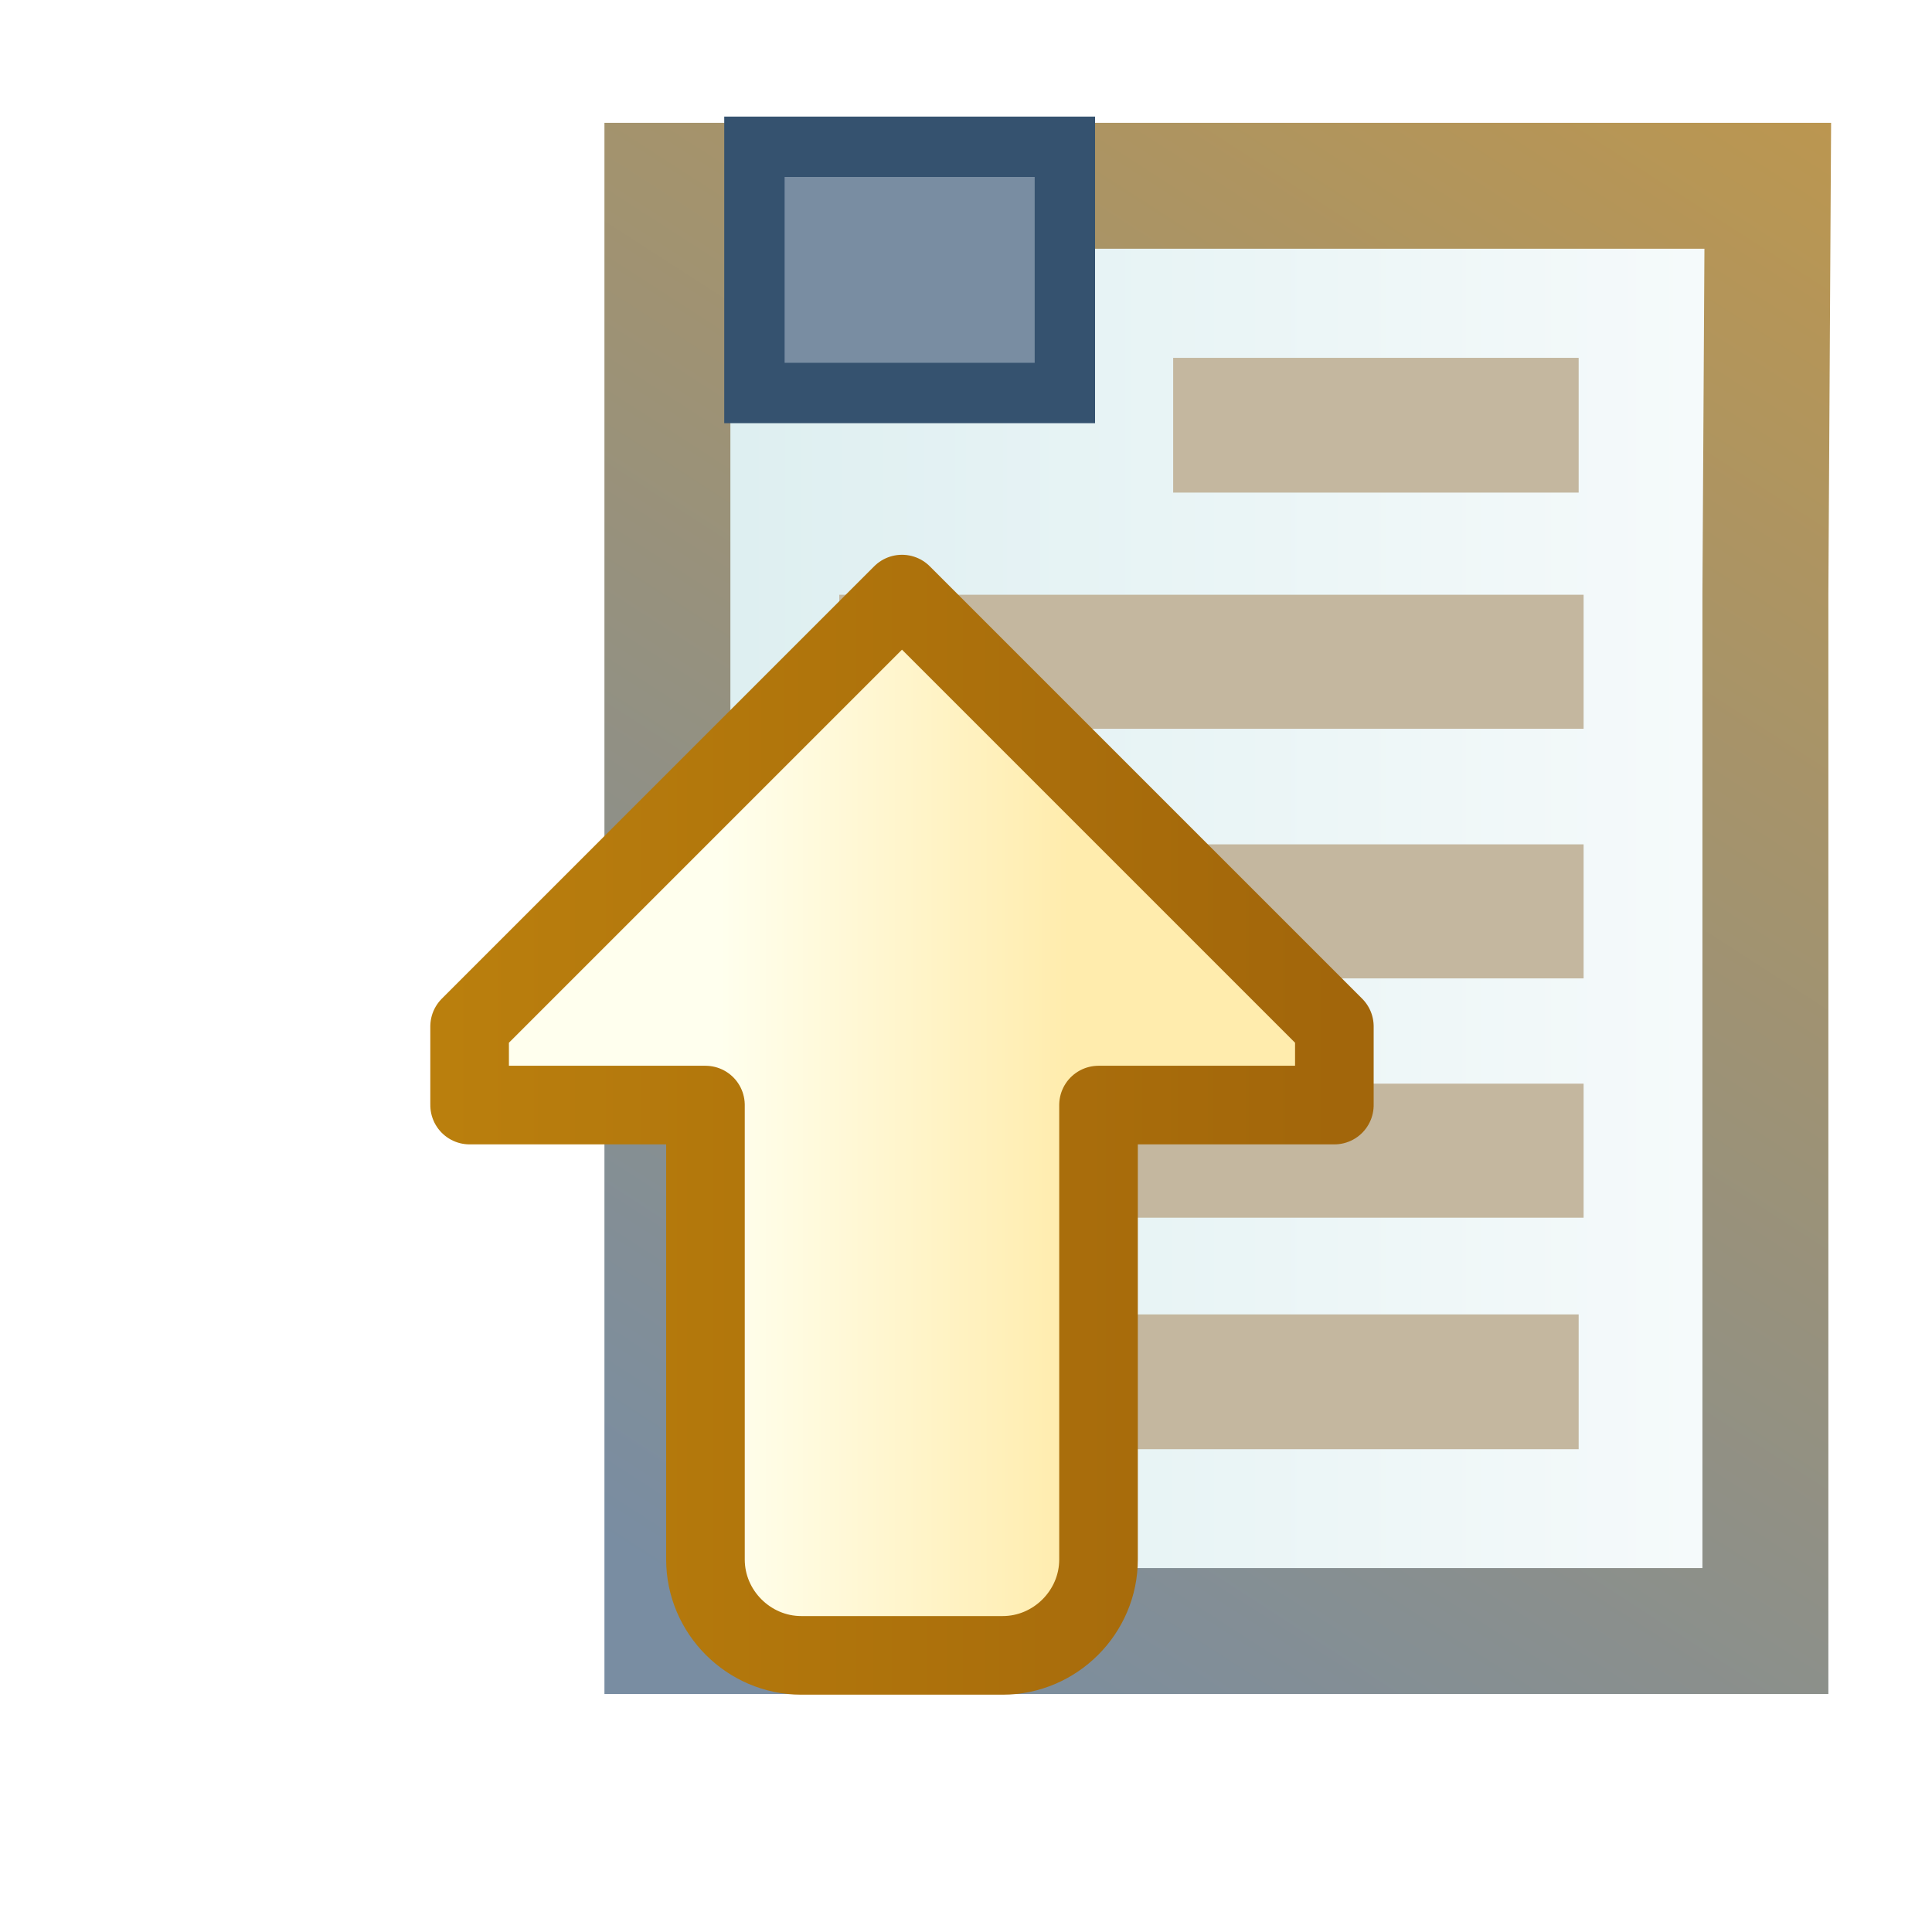
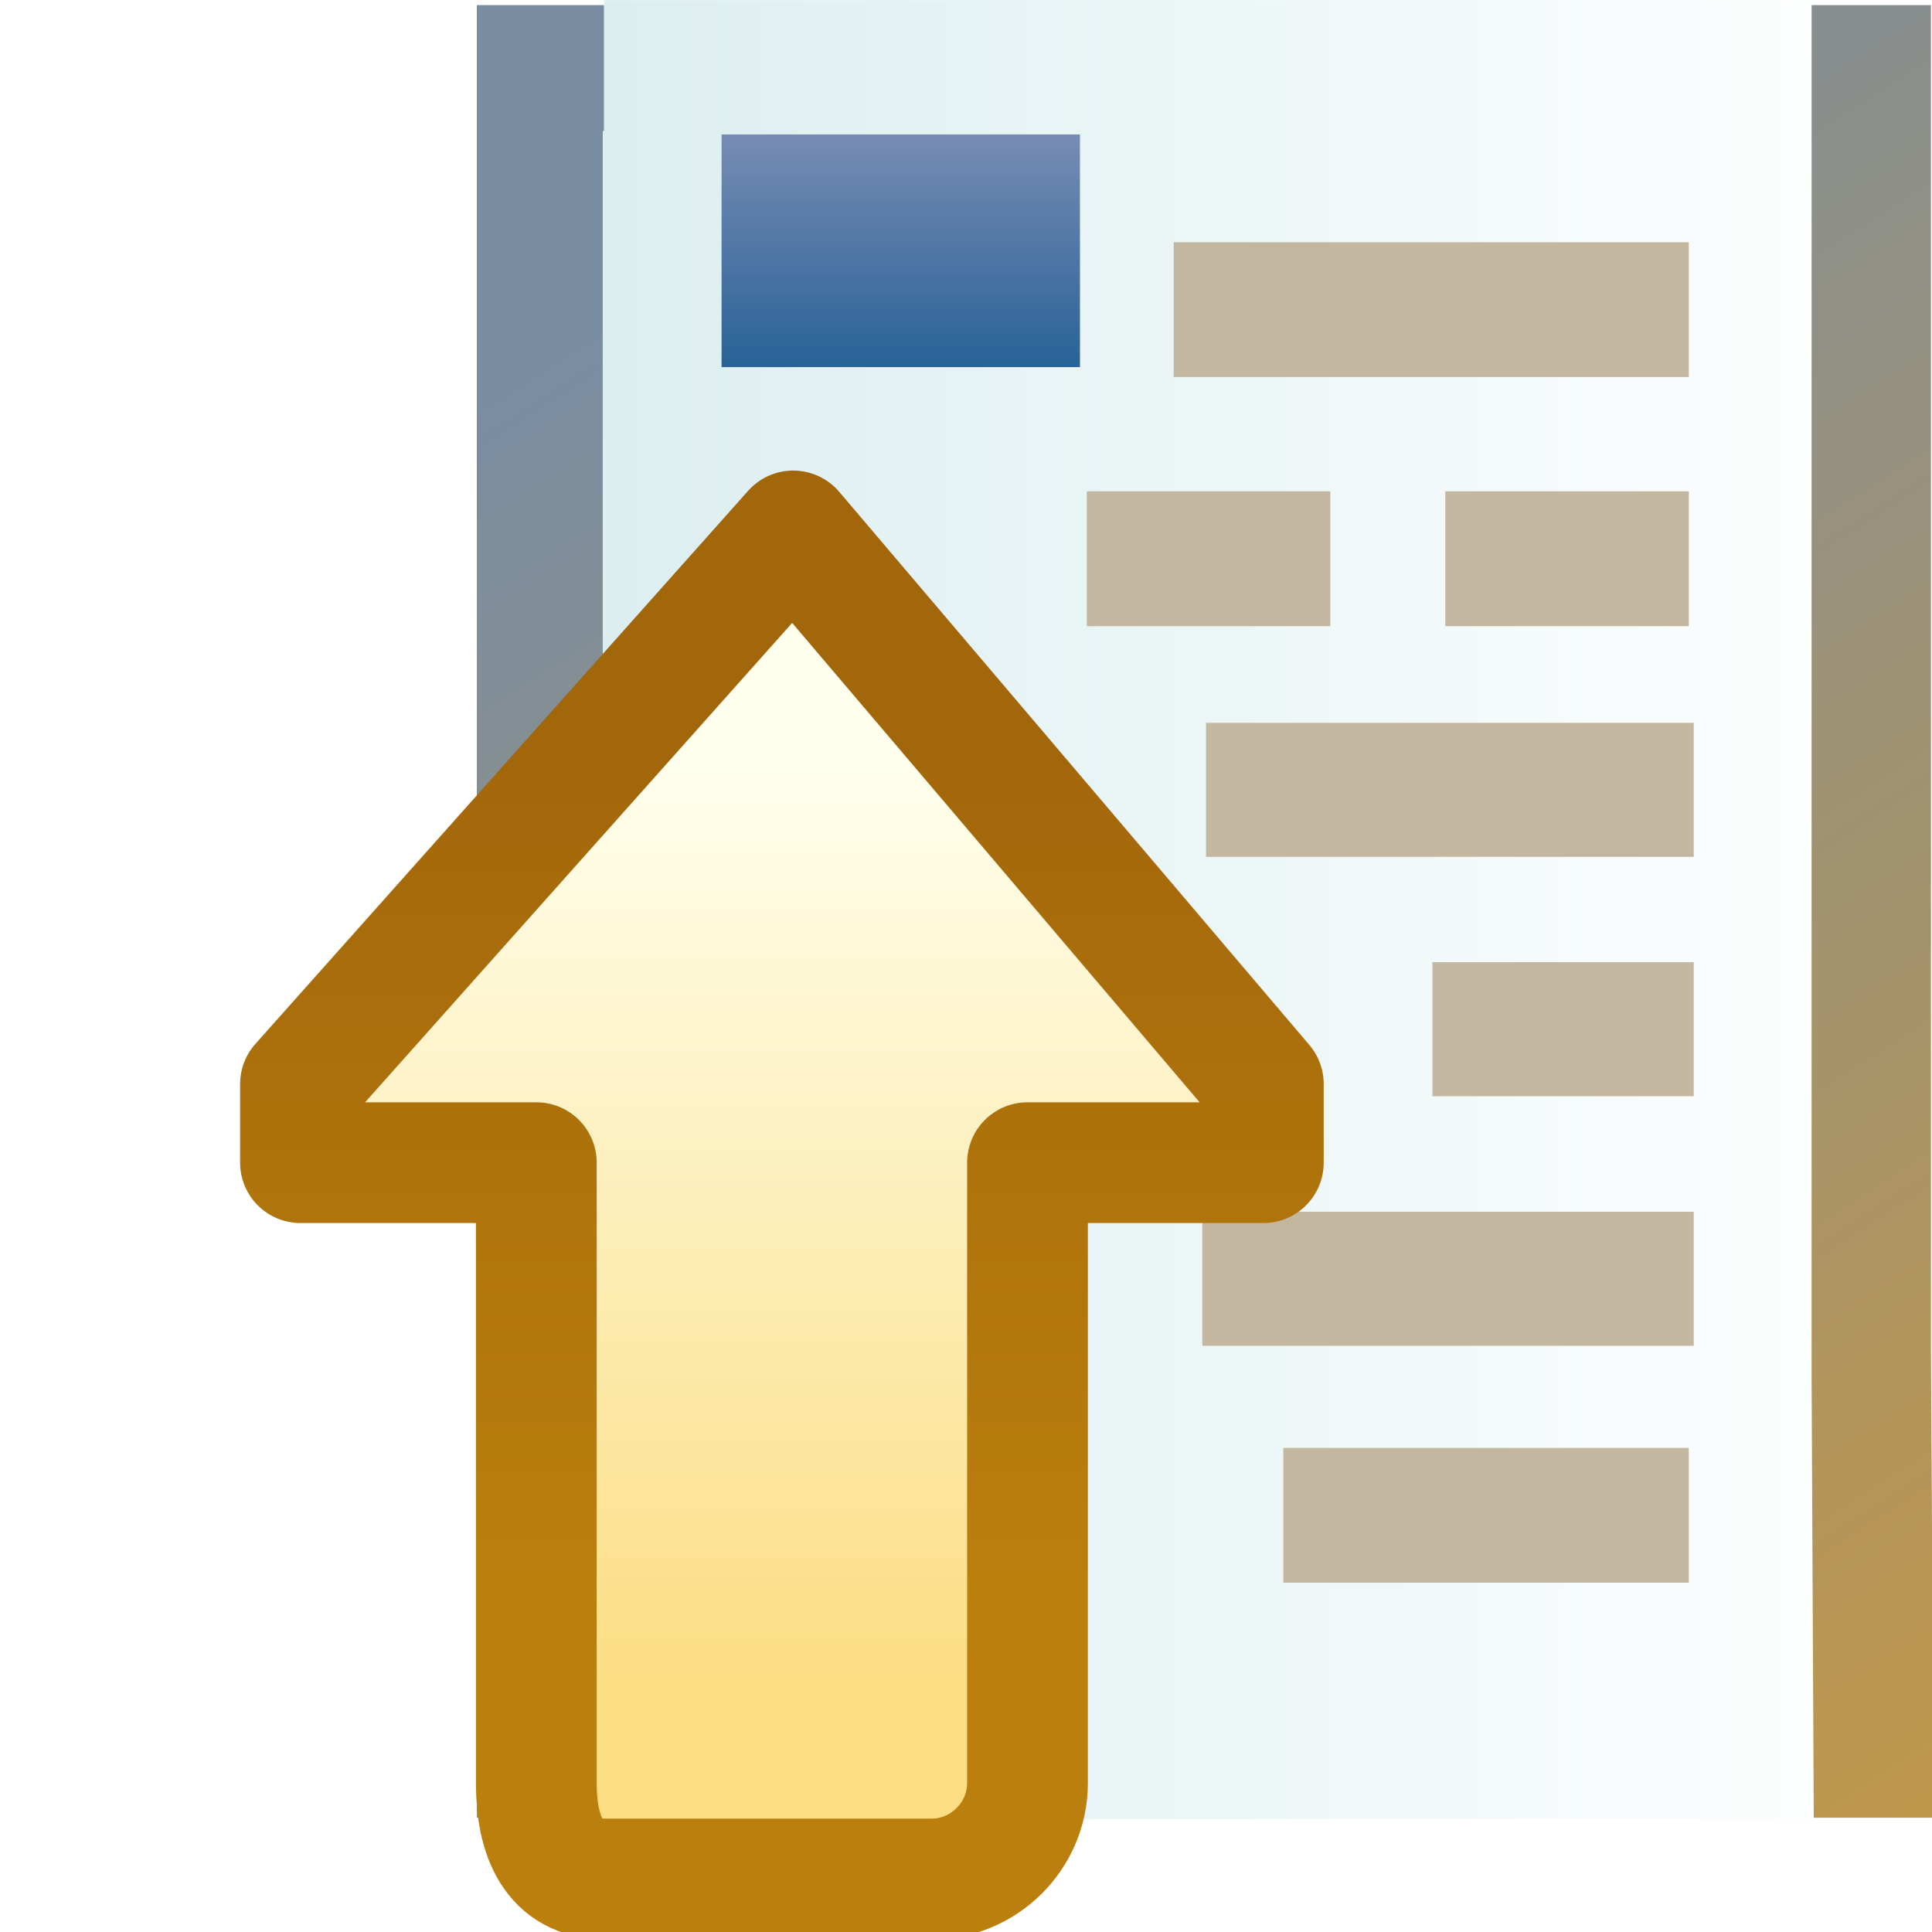
<svg xmlns="http://www.w3.org/2000/svg" xmlns:xlink="http://www.w3.org/1999/xlink" width="16" height="16" id="svg2" version="1.1">
  <defs id="defs4">
    <linearGradient id="linearGradient4972-6">
      <stop style="stop-color:#c7e3e7;stop-opacity:1;" offset="0" id="stop4974-71" />
      <stop style="stop-color:#ffffff;stop-opacity:1;" offset="1" id="stop4976-5" />
    </linearGradient>
    <linearGradient id="linearGradient4972-4-1-2">
      <stop style="stop-color:#daedef;stop-opacity:1;" offset="0" id="stop4974-6-9-4" />
      <stop style="stop-color:#ffffff;stop-opacity:1;" offset="1" id="stop4976-2-4-6" />
    </linearGradient>
    <linearGradient id="linearGradient6799-4-3-3">
      <stop style="stop-color:#c89840;stop-opacity:1;" offset="0" id="stop6801-4-0-8" />
      <stop style="stop-color:#798da2;stop-opacity:1;" offset="1" id="stop6803-5-7-9" />
    </linearGradient>
    <linearGradient id="linearGradient4972-5-7">
      <stop style="stop-color:#85c2cb;stop-opacity:1;" offset="0" id="stop4974-7-4" />
      <stop style="stop-color:#ffffff;stop-opacity:0;" offset="1" id="stop4976-1-3" />
    </linearGradient>
    <linearGradient id="linearGradient4972-5-2-6">
      <stop style="stop-color:#85c2cb;stop-opacity:1;" offset="0" id="stop4974-7-3-0" />
      <stop style="stop-color:#ffffff;stop-opacity:0;" offset="1" id="stop4976-1-9-5" />
    </linearGradient>
    <linearGradient xlink:href="#linearGradient4972-4-1-2" id="linearGradient5568" gradientUnits="userSpaceOnUse" gradientTransform="matrix(1.047,0,0,1.018868,4.383904,-19.25191)" x1="5.115" y1="1044.737" x2="12.52" y2="1044.737" />
    <linearGradient xlink:href="#linearGradient6799-4-3-3" id="linearGradient5570" gradientUnits="userSpaceOnUse" gradientTransform="matrix(1.047,0,0,1.018868,4.383904,-22.40398)" x1="11.978" y1="1042.128" x2="5.926" y2="1051.254" />
    <linearGradient xlink:href="#linearGradient4972-6" id="linearGradient5572" gradientUnits="userSpaceOnUse" x1="5.115" y1="1044.737" x2="12.52" y2="1044.737" />
    <linearGradient xlink:href="#linearGradient4972-5-2-6" id="linearGradient5172" gradientUnits="userSpaceOnUse" x1="5.115" y1="1044.737" x2="12.52" y2="1044.737" gradientTransform="matrix(1.397277,0,0,1.643952,-23.18627,-2759.209)" />
    <linearGradient xlink:href="#linearGradient4972-5-2-6" id="linearGradient5177" gradientUnits="userSpaceOnUse" gradientTransform="matrix(1.397277,0,0,1.643952,-23.18627,-2760.989)" x1="5.115" y1="1044.737" x2="12.52" y2="1044.737" />
    <linearGradient xlink:href="#linearGradient4972-5-7" id="linearGradient5199" gradientUnits="userSpaceOnUse" x1="5.115" y1="1044.737" x2="12.52" y2="1044.737" gradientTransform="matrix(1.397277,0,0,1.643952,-23.18627,-673.0311)" />
    <linearGradient xlink:href="#linearGradient4972-5-7" id="linearGradient5205" gradientUnits="userSpaceOnUse" x1="5.115" y1="1044.737" x2="12.52" y2="1044.737" gradientTransform="matrix(1.397277,0,0,1.643952,-23.18627,-672.8744)" />
    <linearGradient xlink:href="#linearGradient4972-5-7" id="linearGradient5211" gradientUnits="userSpaceOnUse" x1="5.115" y1="1044.737" x2="12.52" y2="1044.737" gradientTransform="matrix(1.397277,0,0,1.643952,-23.18627,-672.8744)" />
    <linearGradient id="linearGradient4741">
      <stop id="stop4743" offset="0" style="stop-color:#ba7f0d;stop-opacity:1" />
      <stop id="stop4745" offset="1" style="stop-color:#a2660b;stop-opacity:1" />
    </linearGradient>
    <linearGradient id="linearGradient4749">
      <stop id="stop4751" offset="0" style="stop-color:#ffffee;stop-opacity:1" />
      <stop id="stop4753" offset="1" style="stop-color:#ffecad;stop-opacity:1" />
    </linearGradient>
    <linearGradient xlink:href="#linearGradient4749" id="linearGradient5232" gradientUnits="userSpaceOnUse" x1="4.5" y1="1042.047" x2="4.5" y2="1046.49" />
    <linearGradient xlink:href="#linearGradient4741" id="linearGradient5234" gradientUnits="userSpaceOnUse" x1="11.062" y1="1038.55" x2="11.062" y2="1049.912" />
+     <linearGradient xlink:href="#linearGradient4972-6-7" id="linearGradient5572-4" gradientUnits="userSpaceOnUse" x1="5.115" y1="1044.737" x2="12.52" y2="1044.737" />
+     <linearGradient id="linearGradient4972-6-7">
+       <stop style="stop-color:#c7e3e7;stop-opacity:1;" offset="0" id="stop4974-71-3" />
+       <stop style="stop-color:#ffffff;stop-opacity:1;" offset="1" id="stop4976-5-3" />
+     </linearGradient>
+     <linearGradient xlink:href="#linearGradient4972-4-1-2-6" id="linearGradient5568-9" gradientUnits="userSpaceOnUse" gradientTransform="matrix(1.047,0,0,1.018868,4.383904,-19.25191)" x1="5.115" y1="1044.737" x2="12.52" y2="1044.737" />
+     <linearGradient id="linearGradient4972-4-1-2-6">
+       <stop style="stop-color:#daedef;stop-opacity:1;" offset="0" id="stop4974-6-9-4-5" />
+       <stop style="stop-color:#ffffff;stop-opacity:1;" offset="1" id="stop4976-2-4-6-7" />
+     </linearGradient>
+     <linearGradient xlink:href="#linearGradient6799-4-3-3-2" id="linearGradient5570-2" gradientUnits="userSpaceOnUse" gradientTransform="matrix(1.047,0,0,1.018868,4.383904,-22.40398)" x1="11.978" y1="1042.128" x2="5.926" y2="1051.254" />
+     <linearGradient id="linearGradient6799-4-3-3-2">
+       <stop style="stop-color:#c89840;stop-opacity:1;" offset="0" id="stop6801-4-0-8-6" />
+       <stop style="stop-color:#798da2;stop-opacity:1;" offset="1" id="stop6803-5-7-9-3" />
+     </linearGradient>
+     <linearGradient xlink:href="#linearGradient4972-6-5" id="linearGradient5572-0" gradientUnits="userSpaceOnUse" x1="5.115" y1="1044.737" x2="12.52" y2="1044.737" />
+     <linearGradient id="linearGradient4972-6-5">
+       <stop style="stop-color:#c7e3e7;stop-opacity:1;" offset="0" id="stop4974-71-9" />
+       <stop style="stop-color:#ffffff;stop-opacity:1;" offset="1" id="stop4976-5-1" />
+     </linearGradient>
+     <linearGradient y2="1044.737" x2="12.52" y1="1044.737" x1="5.115" gradientTransform="matrix(1.047,0,0,1.018868,4.383904,-19.25191)" gradientUnits="userSpaceOnUse" id="linearGradient4040" xlink:href="#linearGradient4972-4-1-2-8" />
+     <linearGradient id="linearGradient4972-4-1-2-8">
+       <stop style="stop-color:#daedef;stop-opacity:1;" offset="0" id="stop4974-6-9-4-3" />
+       <stop style="stop-color:#ffffff;stop-opacity:1;" offset="1" id="stop4976-2-4-6-9" />
+     </linearGradient>
+     <linearGradient xlink:href="#linearGradient4972-5-7-4" id="linearGradient5205-1" gradientUnits="userSpaceOnUse" x1="5.115" y1="1044.737" x2="12.52" y2="1044.737" gradientTransform="matrix(1.397277,0,0,1.643952,-25.15502,-672.8744)" />
+     <linearGradient id="linearGradient4972-5-7-4">
+       <stop style="stop-color:#85c2cb;stop-opacity:1;" offset="0" id="stop4974-7-4-2" />
+       <stop style="stop-color:#ffffff;stop-opacity:0;" offset="1" id="stop4976-1-3-6" />
+     </linearGradient>
+     <linearGradient xlink:href="#linearGradient4972-5-7-4" id="linearGradient5199-4" gradientUnits="userSpaceOnUse" x1="5.115" y1="1044.737" x2="12.52" y2="1044.737" gradientTransform="matrix(1.397277,0,0,1.643952,-25.15502,-673.0311)" />
+     <linearGradient id="linearGradient4126">
+       <stop style="stop-color:#85c2cb;stop-opacity:1;" offset="0" id="stop4128" />
+       <stop style="stop-color:#ffffff;stop-opacity:0;" offset="1" id="stop4130" />
+     </linearGradient>
+     <linearGradient xlink:href="#linearGradient4972-5-2-6-4" id="linearGradient5177-9" gradientUnits="userSpaceOnUse" gradientTransform="matrix(1.397277,0,0,1.643952,-25.15502,-2760.989)" x1="5.115" y1="1044.737" x2="12.52" y2="1044.737" />
+     <linearGradient id="linearGradient4972-5-2-6-4">
+       <stop style="stop-color:#85c2cb;stop-opacity:1;" offset="0" id="stop4974-7-3-0-6" />
+       <stop style="stop-color:#ffffff;stop-opacity:0;" offset="1" id="stop4976-1-9-5-7" />
+     </linearGradient>
+     <linearGradient xlink:href="#linearGradient4972-5-2-6-4" id="linearGradient5172-8" gradientUnits="userSpaceOnUse" x1="5.115" y1="1044.737" x2="12.52" y2="1044.737" gradientTransform="matrix(1.397277,0,0,1.643952,-25.15502,-2759.209)" />
+     <linearGradient id="linearGradient4137">
+       <stop style="stop-color:#85c2cb;stop-opacity:1;" offset="0" id="stop4139" />
+       <stop style="stop-color:#ffffff;stop-opacity:0;" offset="1" id="stop4141" />
+     </linearGradient>
+     <linearGradient xlink:href="#linearGradient4749-6" id="linearGradient5232-4" gradientUnits="userSpaceOnUse" x1="15.748" y1="1043.898" x2="3.963" y2="1043.898" gradientTransform="translate(0.24,0.432)" />
+     <linearGradient id="linearGradient4749-6">
+       <stop id="stop4751-7" offset="0" style="stop-color:#ffffee;stop-opacity:1" />
+       <stop id="stop4753-0" offset="1" style="stop-color:#fbdd83;stop-opacity:1" />
+     </linearGradient>
+     <linearGradient xlink:href="#linearGradient4741-0" id="linearGradient5234-1" gradientUnits="userSpaceOnUse" x1="5.206" y1="1044.488" x2="16.247" y2="1044.488" gradientTransform="translate(0.24,0.432)" />
+     <linearGradient id="linearGradient4741-0">
+       <stop id="stop4743-6" offset="0" style="stop-color:#ba7f0d;stop-opacity:1" />
+       <stop id="stop4745-0" offset="1" style="stop-color:#a2660b;stop-opacity:1" />
+     </linearGradient>
+     <linearGradient xlink:href="#linearGradient4081" id="linearGradient4087" x1="-2.567" y1="1045.544" x2="-0.974" y2="1045.544" gradientUnits="userSpaceOnUse" gradientTransform="matrix(1.209473,0,0,1.130997,0.3502177,-136.9478)" />
+     <linearGradient id="linearGradient4081">
+       <stop style="stop-color:#286296;stop-opacity:1" offset="0" id="stop4083" />
+       <stop style="stop-color:#778cb4;stop-opacity:1" offset="1" id="stop4085" />
+     </linearGradient>
+     <linearGradient y2="1044.737" x2="12.52" y1="1044.737" x1="5.115" gradientTransform="matrix(1.397277,0,0,1.643952,-25.15502,-670.8119)" gradientUnits="userSpaceOnUse" id="linearGradient3858" xlink:href="#linearGradient4972-5-7-2" />
+     <linearGradient id="linearGradient4972-5-7-2">
+       <stop style="stop-color:#85c2cb;stop-opacity:1;" offset="0" id="stop4974-7-4-9" />
+       <stop style="stop-color:#ffffff;stop-opacity:0;" offset="1" id="stop4976-1-3-7" />
+     </linearGradient>
  </defs>
  <g id="layer1" style="display:inline" transform="translate(0,-1036.362)">
    <g id="g5542" transform="translate(0.08838835,0.40625)">
      <g transform="translate(-1.06066,-0.6187184)" id="g5253-5" style="display:inline">
-         <g id="g4087-6" transform="matrix(1.632226,0,0,1.632226,-10.1721,-661.6364)" style="fill:url(#linearGradient5572);fill-opacity:1">
-           <path style="color:#000000;fill:url(#linearGradient5568);fill-opacity:1;stroke:url(#linearGradient5570);stroke-width:0.639;stroke-linecap:butt;stroke-linejoin:miter;stroke-miterlimit:4;stroke-opacity:1;stroke-dasharray:none;stroke-dashoffset:0;marker:none;visibility:visible;display:inline;overflow:visible;enable-background:accumulate" d="m 10.214,1041.369 0,7.333 5.571,0 0,-5.265 0.012,-2.068 c -0.028,0 -1.187,0 -1.187,0 z" id="rect6795-7" />
-         </g>
-         <rect style="color:#000000;fill:url(#linearGradient5211);fill-opacity:1;stroke:#c4b79f;stroke-width:0.694;stroke-linecap:butt;stroke-linejoin:miter;stroke-miterlimit:4;stroke-opacity:1;stroke-dasharray:none;stroke-dashoffset:0;marker:none;visibility:visible;display:inline;overflow:visible;enable-background:accumulate" id="rect6891-5-7-4" width="3.572" height="0.422" x="-13.699" y="1047.807" transform="scale(-1,1)" />
-         <rect style="color:#000000;fill:url(#linearGradient5205);fill-opacity:1;stroke:#c4b79f;stroke-width:0.768;stroke-linecap:butt;stroke-linejoin:miter;stroke-miterlimit:4;stroke-opacity:1;stroke-dasharray:none;stroke-dashoffset:0;marker:none;visibility:visible;display:inline;overflow:visible;enable-background:accumulate" id="rect6891-5-7-3-0" width="5.396" height="0.342" x="-13.703" y="1045.933" transform="scale(-1,1)" />
-         <rect style="color:#000000;fill:url(#linearGradient5199);fill-opacity:1;stroke:#c4b79f;stroke-width:0.768;stroke-linecap:butt;stroke-linejoin:miter;stroke-miterlimit:4;stroke-opacity:1;stroke-dasharray:none;stroke-dashoffset:0;marker:none;visibility:visible;display:inline;overflow:visible;enable-background:accumulate" id="rect6891-5-7-3-9-6" width="5.396" height="0.342" x="-13.703" y="1043.951" transform="scale(-1,1)" />
-         <rect style="color:#000000;fill:url(#linearGradient5177);fill-opacity:1;stroke:#c4b79f;stroke-width:0.694;stroke-linecap:butt;stroke-linejoin:miter;stroke-miterlimit:4;stroke-opacity:1;stroke-dasharray:none;stroke-dashoffset:0;marker:none;visibility:visible;display:inline;overflow:visible;enable-background:accumulate" id="rect6891-5-7-31-2" width="2.664" height="0.422" x="-13.699" y="-1040.307" transform="scale(-1,-1)" />
-         <rect style="color:#000000;fill:url(#linearGradient5172);fill-opacity:1;stroke:#c4b79f;stroke-width:0.768;stroke-linecap:butt;stroke-linejoin:miter;stroke-miterlimit:4;stroke-opacity:1;stroke-dasharray:none;stroke-dashoffset:0;marker:none;visibility:visible;display:inline;overflow:visible;enable-background:accumulate" id="rect6891-5-7-3-9-8-3" width="5.396" height="0.342" x="-13.703" y="-1042.226" transform="scale(-1,-1)" />
-         <g id="g5227" transform="matrix(0,-1,1,0,-1036.07,1052.36)">
-           <g id="layer1-0" style="display:inline" transform="matrix(0.6510417,0,0,0.6510417,1.099876,364.5889)">
-             <path style="fill:url(#linearGradient5232);fill-opacity:1;stroke:url(#linearGradient5234);stroke-width:1;stroke-linecap:round;stroke-linejoin:round;stroke-miterlimit:4;stroke-opacity:1;stroke-dasharray:none;stroke-dashoffset:0" d="m 8.5,1038.862 0,3 -5.781,0 c -0.668,0 -1.219,0.551 -1.219,1.219 l 0,2.562 c 0,0.668 0.551,1.219 1.219,1.219 l 5.781,0 0,3 1,0 5.5,-5.5 -5.5,-5.5 -1,0 z" id="rect3968" />
+         <g style="display:inline" id="g5542-3" transform="matrix(1,0,0,-1,0.00369351,2088.601)">
+           <g transform="translate(-1.06066,-0.6187184)" id="g5253-5-2" style="display:inline">
+             <g id="g4087-6" transform="matrix(1.632226,0,0,1.632226,-10.1721,-661.6364)" style="fill:url(#linearGradient5572-4);fill-opacity:1">
+               <path style="color:#000000;fill:url(#linearGradient5568-9);fill-opacity:1;stroke:url(#linearGradient5570-2);stroke-width:0.639;stroke-linecap:butt;stroke-linejoin:miter;stroke-miterlimit:4;stroke-opacity:1;stroke-dasharray:none;stroke-dashoffset:0;marker:none;visibility:visible;display:inline;overflow:visible;enable-background:accumulate" d="m 10.214,1041.369 0,8.558 6.739,0 0,-6.49 0.012,-2.068 c -0.028,0 -2.355,0 -2.355,0 z" id="rect6795-7" />
+             </g>
+             <g id="g4087-6-8" transform="matrix(1.484105,0,0,1.76003,-8.127903,-795.2592)" style="fill:url(#linearGradient5572-0);fill-opacity:1;stroke:none;display:inline">
+               <path style="color:#000000;fill:url(#linearGradient4040);fill-opacity:1;stroke:none;stroke-width:0.639;marker:none;visibility:visible;display:inline;overflow:visible;enable-background:accumulate" d="m 10.214,1041.369 0,8.558 6.739,0 0,-6.49 0.012,-2.068 c -0.028,0 -2.355,0 -2.355,0 z" id="rect6795-7-4" />
+             </g>
+             <rect style="color:#000000;fill:#c4b79f;fill-opacity:1;stroke:#c4b79f;stroke-width:0.529;stroke-linecap:butt;stroke-linejoin:miter;stroke-miterlimit:4;stroke-opacity:1;stroke-dasharray:none;stroke-dashoffset:0;marker:none;visibility:visible;display:inline;overflow:visible;enable-background:accumulate" id="rect6891-5-7-4" width="1.488" height="0.588" x="-15.751" y="1047.724" transform="scale(-1,1)" />
+             <rect style="color:#000000;fill:url(#linearGradient5205-1);fill-opacity:1;stroke:#c4b79f;stroke-width:0.768;stroke-linecap:butt;stroke-linejoin:miter;stroke-miterlimit:4;stroke-opacity:1;stroke-dasharray:none;stroke-dashoffset:0;marker:none;visibility:visible;display:inline;overflow:visible;enable-background:accumulate" id="rect6891-5-7-3-0" width="3.271" height="0.342" x="-15.672" y="1045.933" transform="scale(-1,1)" />
+             <rect style="color:#000000;fill:url(#linearGradient5199-4);fill-opacity:1;stroke:#c4b79f;stroke-width:0.768;stroke-linecap:butt;stroke-linejoin:miter;stroke-miterlimit:4;stroke-opacity:1;stroke-dasharray:none;stroke-dashoffset:0;marker:none;visibility:visible;display:inline;overflow:visible;enable-background:accumulate" id="rect6891-5-7-3-9-6" width="1.396" height="0.342" x="-15.672" y="1043.951" transform="scale(-1,1)" />
+             <rect style="color:#000000;fill:url(#linearGradient5177-9);fill-opacity:1;stroke:#c4b79f;stroke-width:0.694;stroke-linecap:butt;stroke-linejoin:miter;stroke-miterlimit:4;stroke-opacity:1;stroke-dasharray:none;stroke-dashoffset:0;marker:none;visibility:visible;display:inline;overflow:visible;enable-background:accumulate" id="rect6891-5-7-31-2" width="2.664" height="0.422" x="-15.668" y="-1040.307" transform="scale(-1,-1)" />
+             <rect style="color:#000000;fill:url(#linearGradient5172-8);fill-opacity:1;stroke:#c4b79f;stroke-width:0.768;stroke-linecap:butt;stroke-linejoin:miter;stroke-miterlimit:4;stroke-opacity:1;stroke-dasharray:none;stroke-dashoffset:0;marker:none;visibility:visible;display:inline;overflow:visible;enable-background:accumulate" id="rect6891-5-7-3-9-8-3" width="3.302" height="0.342" x="-15.672" y="-1042.226" transform="scale(-1,-1)" />
+             <g id="g5227" transform="matrix(0,-1,1,0,-1036.07,1052.36)">
+               <g id="layer1-0" style="display:inline" transform="matrix(-0.6510417,0,0,0.6510417,16.4086,364.7764)">
+                 <path style="fill:url(#linearGradient5232-4);fill-opacity:1;stroke:url(#linearGradient5234-1);stroke-width:1.536;stroke-linecap:round;stroke-linejoin:round;stroke-miterlimit:4;stroke-opacity:1;stroke-dasharray:none;stroke-dashoffset:0" d="m 10.852,1038.046 0,3 -7.893,0 c -0.668,0 -1.219,0.215 -1.219,0.883 l 0,4.146 c 0,0.668 0.551,1.219 1.219,1.219 l 7.893,0 0,3 1,0 7.036,-5.98 -7.036,-6.268 z" id="rect3968" />
+               </g>
+               <rect y="1044.075" x="-2.755" height="2.968" width="1.927" id="rect6999" style="fill:url(#linearGradient4087);fill-opacity:1;stroke:none" transform="scale(-1,1)" />
+             </g>
+             <rect style="color:#000000;fill:url(#linearGradient3858);fill-opacity:1;stroke:#c4b79f;stroke-width:0.694;stroke-linecap:butt;stroke-linejoin:miter;stroke-miterlimit:4;stroke-opacity:1;stroke-dasharray:none;stroke-dashoffset:0;marker:none;visibility:visible;display:inline;overflow:visible;enable-background:accumulate" id="rect6891-5-7-4-9" width="3.572" height="0.422" x="-15.668" y="1049.87" transform="scale(-1,1)" />
+             <rect style="color:#000000;fill:#c4b79f;fill-opacity:1;stroke:#c4b79f;stroke-width:0.529;stroke-linecap:butt;stroke-linejoin:miter;stroke-miterlimit:4;stroke-opacity:1;stroke-dasharray:none;stroke-dashoffset:0;marker:none;visibility:visible;display:inline;overflow:visible;enable-background:accumulate" id="rect6891-5-7-4-8" width="1.488" height="0.588" x="-12.782" y="1047.724" transform="scale(-1,1)" />
          </g>
-           <rect y="1043.29" x="12.531" height="2.571" width="2.039" id="rect6999" style="fill:#798da2;fill-opacity:1;stroke:#35526f;stroke-width:0.5;stroke-miterlimit:4;stroke-opacity:1;stroke-dasharray:none;stroke-dashoffset:0" />
        </g>
      </g>
    </g>
  </g>
</svg>
